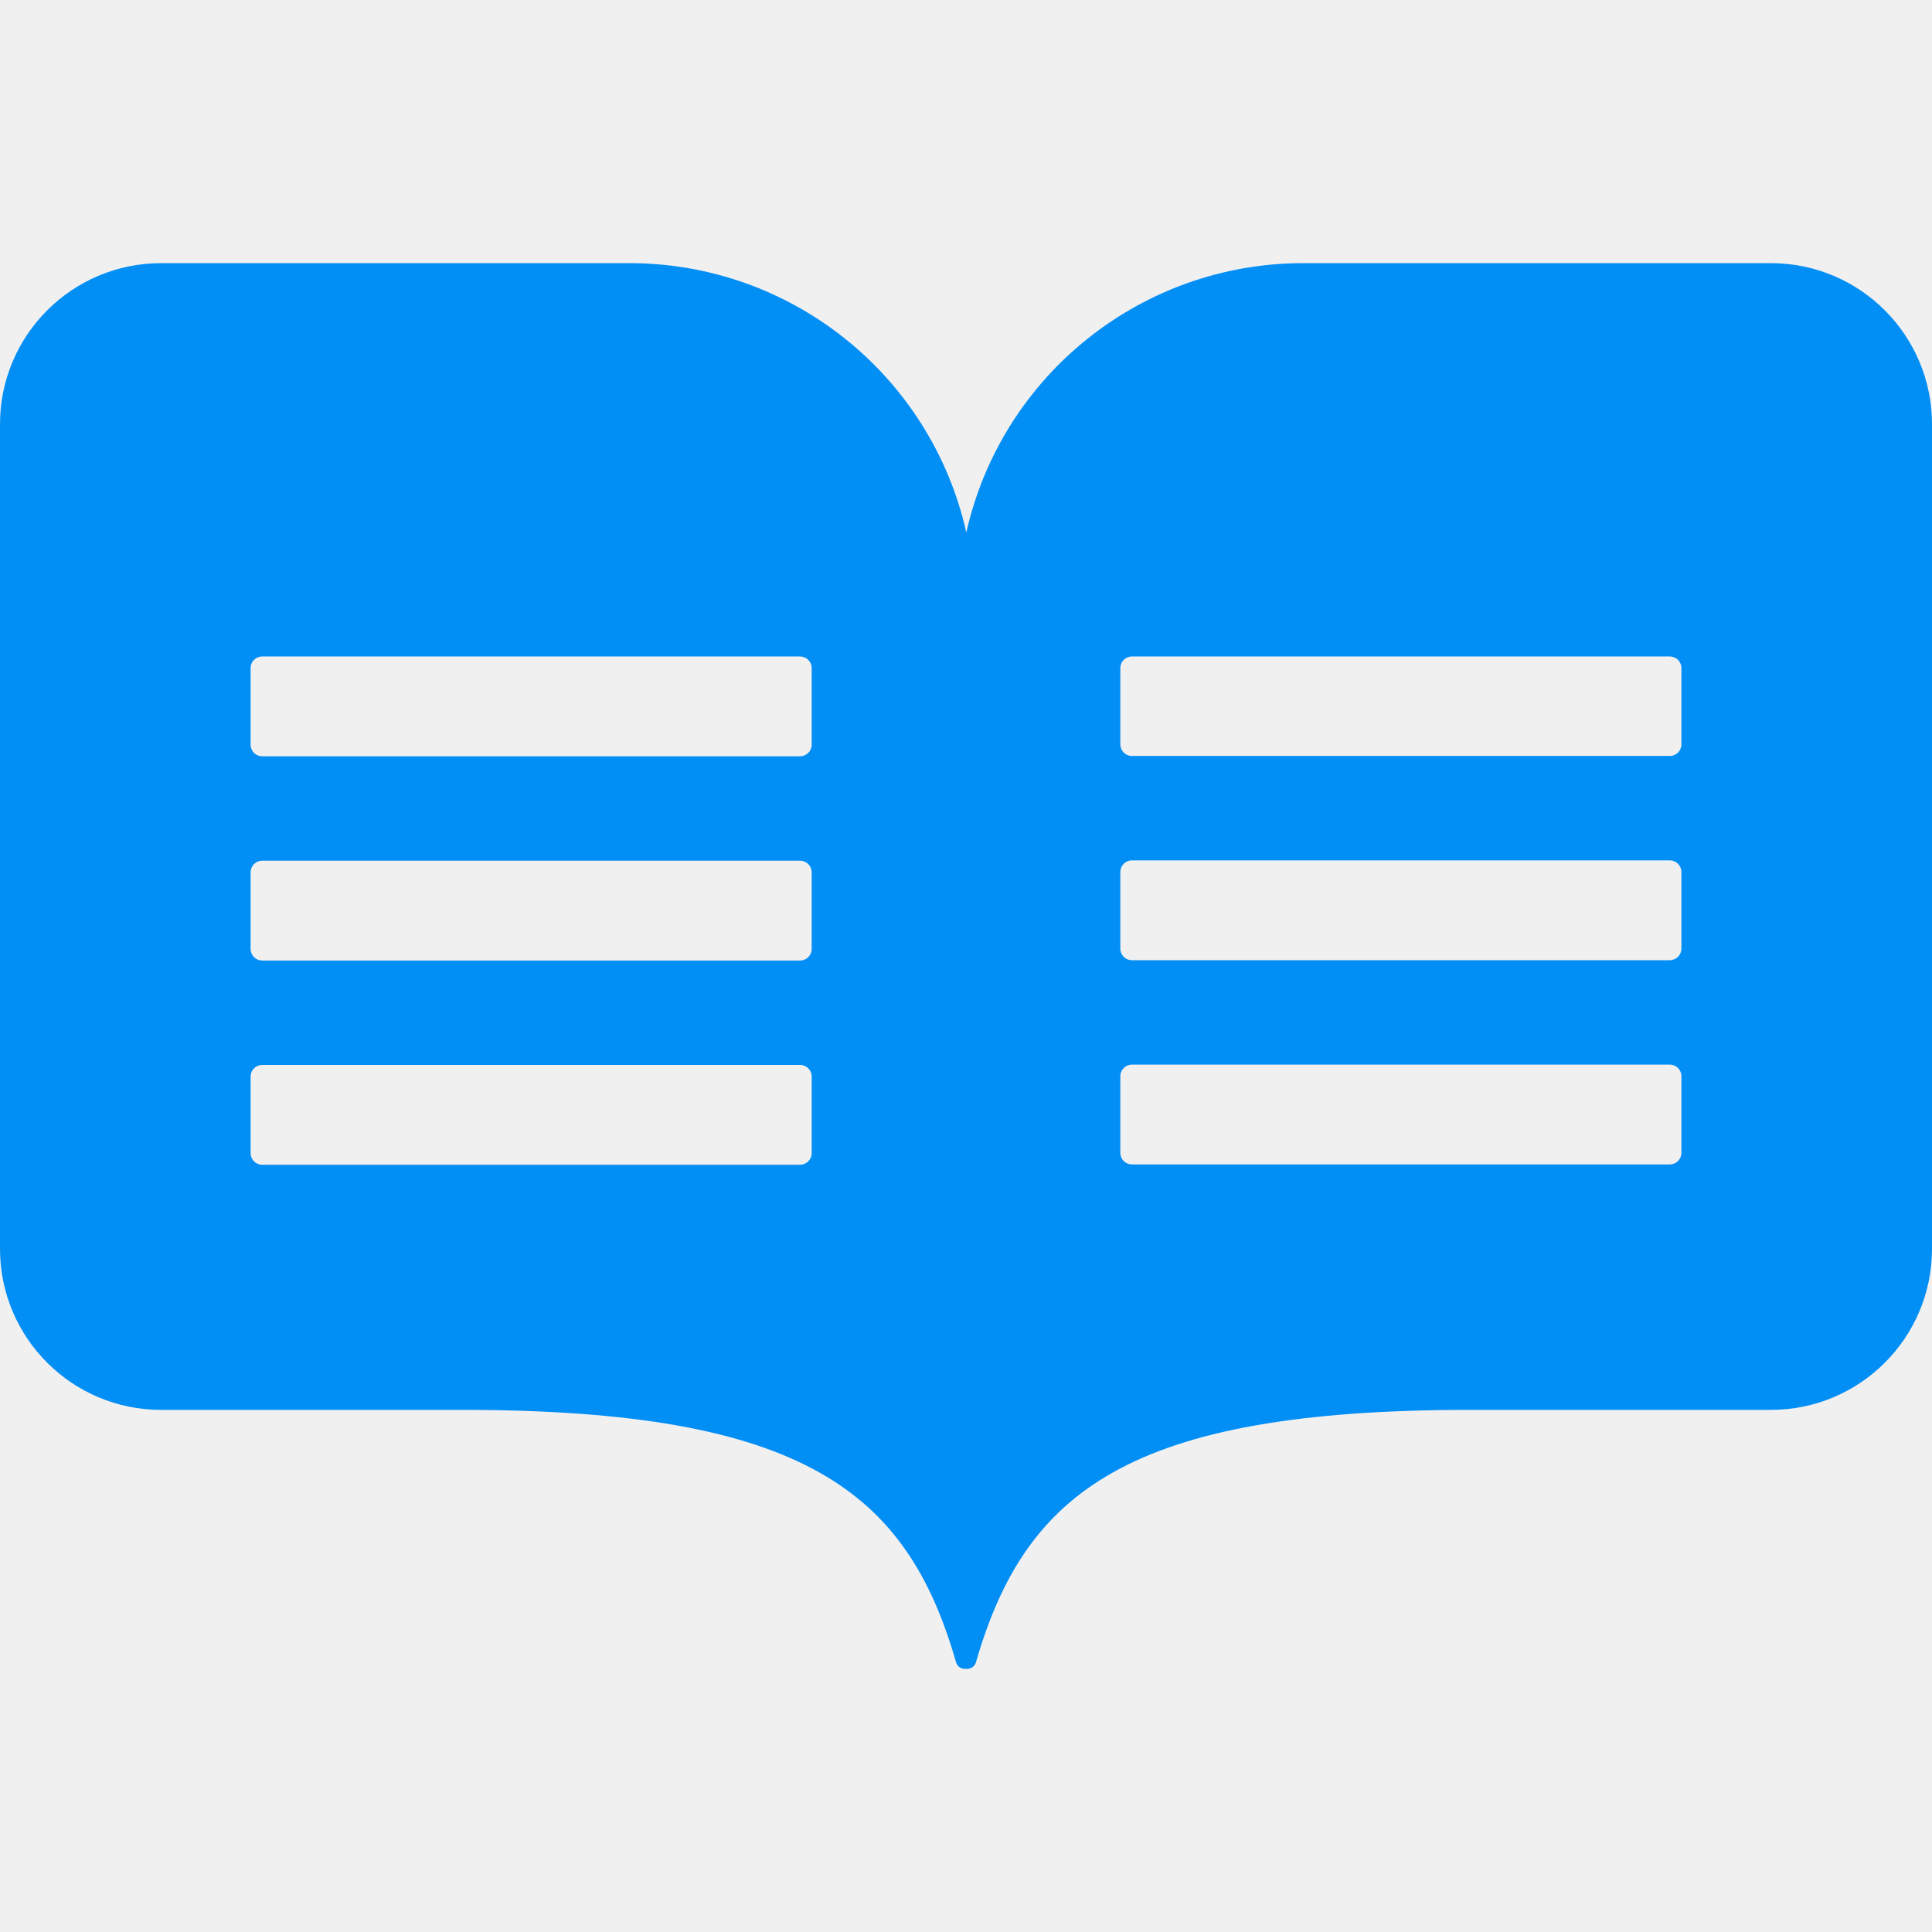
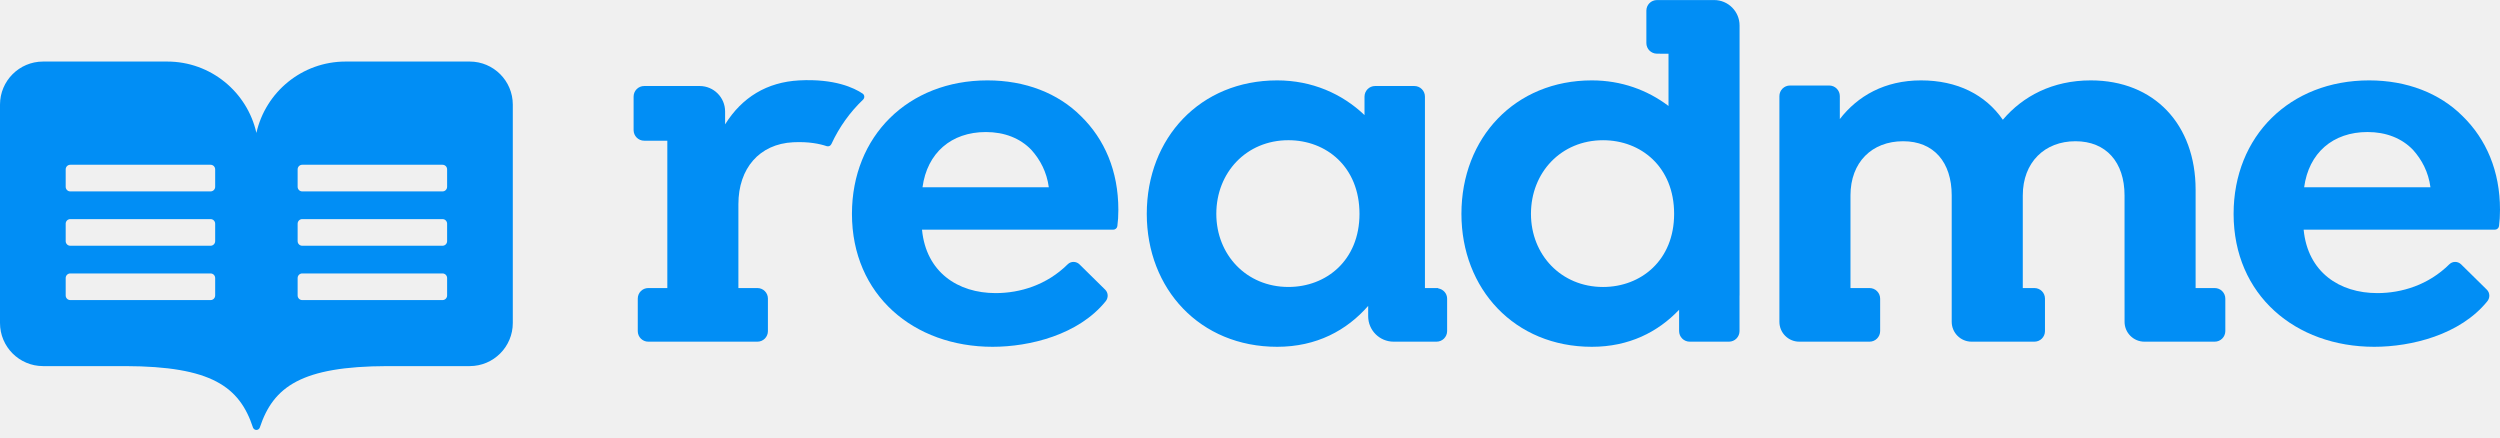
- <svg xmlns="http://www.w3.org/2000/svg" fill="#018EF5" role="img" viewBox="0 0 24 24">
-   <path d="M22.011 3.269h-5.822a4.289 4.289 0 0 0-4.185 3.345A4.289 4.289 0 0 0 7.819 3.269h-5.818A2.001 2.001 0 0 0 0 5.27v10.243a2.001 2.001 0 0 0 2.001 2.001h3.737c4.257 0 5.53 1.024 6.138 3.133a.112.112 0 0 0 .112.084h.024a.112.112 0 0 0 .112-.084c.612-2.109 1.885-3.133 6.138-3.133h3.737A2.001 2.001 0 0 0 24 15.513V5.27a2.001 2.001 0 0 0-1.989-2.001Zm-11.928 11.056a.144.144 0 0 1-.144.144H3.257a.144.144 0 0 1-.144-.144v-.952a.144.144 0 0 1 .144-.144h6.682a.144.144 0 0 1 .144.144zm0-2.537a.144.144 0 0 1-.144.144H3.257a.144.144 0 0 1-.144-.144v-.952a.144.144 0 0 1 .144-.144h6.682a.144.144 0 0 1 .144.144zm0-2.537a.144.144 0 0 1-.144.144H3.257a.144.144 0 0 1-.144-.144v-.952a.144.144 0 0 1 .144-.144h6.682a.144.144 0 0 1 .144.144zm10.804 5.07a.144.144 0 0 1-.144.144h-6.682a.144.144 0 0 1-.144-.144v-.952a.144.144 0 0 1 .144-.144h6.682a.144.144 0 0 1 .144.144zm0-2.537a.144.144 0 0 1-.144.144h-6.682a.144.144 0 0 1-.144-.144v-.952a.144.144 0 0 1 .144-.144h6.682a.144.144 0 0 1 .144.144zm0-2.537a.144.144 0 0 1-.144.144h-6.682a.144.144 0 0 1-.144-.144v-.948a.144.144 0 0 1 .144-.144h6.682a.144.144 0 0 1 .144.144v.952z" />
+ <svg xmlns="http://www.w3.org/2000/svg" width="200" height="35" viewBox="0 0 200 35" fill="none">
+   <g clip-path="url(#clip0_286_30497)">
+     <path d="M78.997 6.431C72.656 6.431 68.156 10.89 68.156 17.108C68.156 23.612 73.106 27.744 79.406 27.744C82.374 27.744 86.285 26.789 88.456 24.098C88.68 23.821 88.667 23.422 88.414 23.173L86.359 21.149C86.098 20.892 85.676 20.885 85.417 21.142C83.74 22.804 81.6 23.448 79.651 23.448C76.624 23.448 74.087 21.771 73.761 18.376H89.052C89.221 18.376 89.367 18.253 89.389 18.086C89.442 17.688 89.468 17.274 89.468 16.78C89.468 13.672 88.364 11.135 86.482 9.295C84.642 7.454 82.024 6.431 78.997 6.431L78.997 6.431ZM73.801 14.981C74.17 12.24 76.092 10.563 78.874 10.563C80.346 10.563 81.615 11.054 82.514 11.995C83.21 12.772 83.741 13.754 83.905 14.981H73.801H73.801Z" fill="#018EF5" />
+     <path d="M197.013 9.295C195.173 7.454 192.555 6.431 189.528 6.431C183.188 6.431 178.688 10.89 178.688 17.108C178.688 23.612 183.638 27.744 189.937 27.744C192.906 27.744 196.816 26.789 198.988 24.098C199.211 23.821 199.199 23.422 198.945 23.172L196.89 21.149C196.629 20.892 196.208 20.885 195.948 21.142C194.271 22.803 192.132 23.448 190.182 23.448C187.155 23.448 184.619 21.771 184.292 18.376H199.583C199.752 18.376 199.898 18.253 199.921 18.086C199.973 17.687 200 17.273 200 16.78C200 13.672 198.895 11.135 197.013 9.295ZM184.332 14.98C184.701 12.24 186.624 10.562 189.405 10.562C190.878 10.562 192.146 11.054 193.046 11.995C193.741 12.771 194.273 13.753 194.436 14.98H184.332Z" fill="#018EF5" />
+     <path d="M115.053 23.07C115.054 23.061 115.053 23.052 115.055 23.044H113.995V13.626V7.73C113.995 7.261 113.615 6.881 113.147 6.881H110.009C109.541 6.881 109.161 7.261 109.161 7.73V9.206C107.362 7.492 104.952 6.431 102.174 6.431C96.037 6.431 91.742 11.013 91.742 17.108C91.742 23.121 95.997 27.744 102.174 27.744C105.323 27.744 107.736 26.434 109.454 24.472V25.298C109.454 26.423 110.366 27.334 111.491 27.334H114.921C115.39 27.334 115.77 26.954 115.77 26.486V23.892C115.77 23.471 115.456 23.136 115.053 23.07ZM103.073 22.957C99.719 22.957 97.305 20.38 97.305 17.108C97.305 13.794 99.719 11.217 103.073 11.217C106.1 11.217 108.759 13.344 108.759 17.108C108.759 20.83 106.1 22.957 103.073 22.957Z" fill="#018EF5" />
+     <path d="M177.177 23.044H175.649V15.185C175.649 9.949 172.336 6.431 167.263 6.431C164.195 6.431 161.823 7.699 160.227 9.581C158.837 7.577 156.587 6.431 153.682 6.431C150.778 6.431 148.618 7.675 147.186 9.524V7.689C147.186 7.221 146.806 6.841 146.337 6.841H143.2C142.731 6.841 142.352 7.221 142.352 7.689V25.744C142.352 26.622 143.063 27.334 143.942 27.334H149.563C150.032 27.334 150.412 26.954 150.412 26.486V23.892C150.412 23.424 150.032 23.044 149.563 23.044H148.038V15.636C148.038 12.976 149.755 11.299 152.251 11.299C154.705 11.299 156.137 12.976 156.137 15.636V25.744C156.137 26.622 156.849 27.334 157.727 27.334H162.753C163.219 27.334 163.598 26.956 163.598 26.49V23.888C163.598 23.422 163.219 23.044 162.753 23.044H161.823V15.635C161.823 12.976 163.582 11.299 166.036 11.299C168.49 11.299 169.963 12.976 169.963 15.635V23.044L169.965 25.164V25.744C169.965 26.622 170.677 27.334 171.555 27.334H177.177C177.646 27.334 178.026 26.954 178.026 26.486V23.892C178.026 23.424 177.646 23.044 177.177 23.044L177.177 23.044Z" fill="#018EF5" />
+     <path d="M137.13 0.004H132.558C132.089 0.004 131.709 0.384 131.709 0.852V3.446C131.709 3.915 132.089 4.294 132.558 4.294H132.8C132.8 4.296 132.8 4.297 132.8 4.299H133.481V8.477C131.804 7.209 129.718 6.431 127.345 6.431C121.209 6.431 116.914 11.013 116.914 17.108C116.914 23.121 121.168 27.744 127.345 27.744C130.321 27.744 132.632 26.566 134.328 24.781V26.486C134.328 26.955 134.708 27.334 135.177 27.334H138.314C138.783 27.334 139.162 26.955 139.162 26.486V23.634C139.164 23.634 139.165 23.634 139.166 23.634V2.04C139.166 0.916 138.255 0.004 137.13 0.004ZM128.245 22.958C124.891 22.958 122.477 20.38 122.477 17.108C122.477 13.795 124.891 11.218 128.245 11.218C131.272 11.218 133.93 13.345 133.93 17.108C133.93 20.831 131.272 22.958 128.245 22.958Z" fill="#018EF5" />
+     <path d="M37.578 4.924H27.648C24.16 4.924 21.247 7.366 20.512 10.633C19.777 7.366 16.864 4.924 13.376 4.924H3.446C1.543 4.924 0 6.467 0 8.37V25.841C0 27.745 1.543 29.288 3.446 29.288H10.035C10.035 29.288 10.035 29.288 10.035 29.288C16.907 29.309 19.16 30.922 20.245 34.22C20.29 34.322 20.394 34.396 20.512 34.396C20.631 34.396 20.734 34.323 20.778 34.22C21.864 30.922 24.117 29.309 30.988 29.288C30.989 29.288 30.989 29.288 30.989 29.288H37.578C39.481 29.288 41.024 27.745 41.024 25.841V8.37C41.024 6.467 39.481 4.924 37.578 4.924L37.578 4.924ZM17.213 23.64C17.213 23.843 17.049 24.007 16.846 24.007H5.623C5.42 24.007 5.255 23.843 5.255 23.64V22.243C5.255 22.04 5.42 21.875 5.623 21.875H16.846C17.049 21.875 17.213 22.04 17.213 22.243V23.64ZM17.213 19.292C17.213 19.495 17.049 19.66 16.846 19.66H5.623C5.42 19.66 5.255 19.495 5.255 19.292V17.896C5.255 17.692 5.42 17.528 5.623 17.528H16.846C17.049 17.528 17.213 17.692 17.213 17.896V19.292ZM17.213 14.945C17.213 15.148 17.049 15.313 16.846 15.313H5.623C5.42 15.313 5.255 15.148 5.255 14.945V13.549C5.255 13.345 5.42 13.181 5.623 13.181H16.846C17.049 13.181 17.213 13.345 17.213 13.549V14.945ZM35.769 23.64C35.769 23.843 35.604 24.007 35.401 24.007H24.178C23.975 24.007 23.811 23.843 23.811 23.64V22.243C23.811 22.04 23.975 21.875 24.178 21.875H35.401C35.604 21.875 35.769 22.04 35.769 22.243V23.64ZM35.769 19.292C35.769 19.495 35.604 19.66 35.401 19.66H24.178C23.975 19.66 23.811 19.495 23.811 19.292V17.896C23.811 17.692 23.975 17.528 24.178 17.528H35.401C35.604 17.528 35.769 17.692 35.769 17.896V19.292ZM35.769 14.945C35.769 15.148 35.604 15.313 35.401 15.313H24.178C23.975 15.313 23.811 15.148 23.811 14.945V13.549C23.811 13.345 23.975 13.181 24.178 13.181H35.401C35.604 13.181 35.769 13.345 35.769 13.549V14.945Z" fill="#018EF5" />
+     <path d="M69.008 7.486C68.344 7.038 66.781 6.282 63.941 6.431C61.366 6.566 59.359 7.782 58.009 9.949V9.54C58.009 9.535 58.008 9.531 58.008 9.525V8.917C58.008 7.792 57.096 6.881 55.972 6.881H51.536C51.067 6.881 50.688 7.26 50.688 7.729V10.409C50.688 10.878 51.068 11.257 51.536 11.257H52.318C52.318 11.257 51.988 11.258 51.988 11.258H52.445C52.445 11.258 52.446 11.258 52.446 11.258H53.386V23.044H51.862C51.398 23.044 51.022 23.42 51.022 23.884V26.494C51.022 26.958 51.398 27.334 51.862 27.334H60.593C61.057 27.334 61.433 26.958 61.433 26.494V23.884C61.433 23.42 61.056 23.044 60.593 23.044H59.072V16.331C59.072 13.467 60.753 11.518 63.449 11.381C64.704 11.318 65.591 11.509 66.136 11.693C66.287 11.744 66.446 11.667 66.513 11.522C67.136 10.171 67.992 8.978 69.041 7.975C69.189 7.835 69.177 7.6 69.008 7.486L69.008 7.486Z" fill="#018EF5" />
+   </g>
+   <defs>
+     <clipPath id="clip0_286_30497">
+       <rect width="200" height="34.4" fill="white" />
+     </clipPath>
+   </defs>
</svg>
